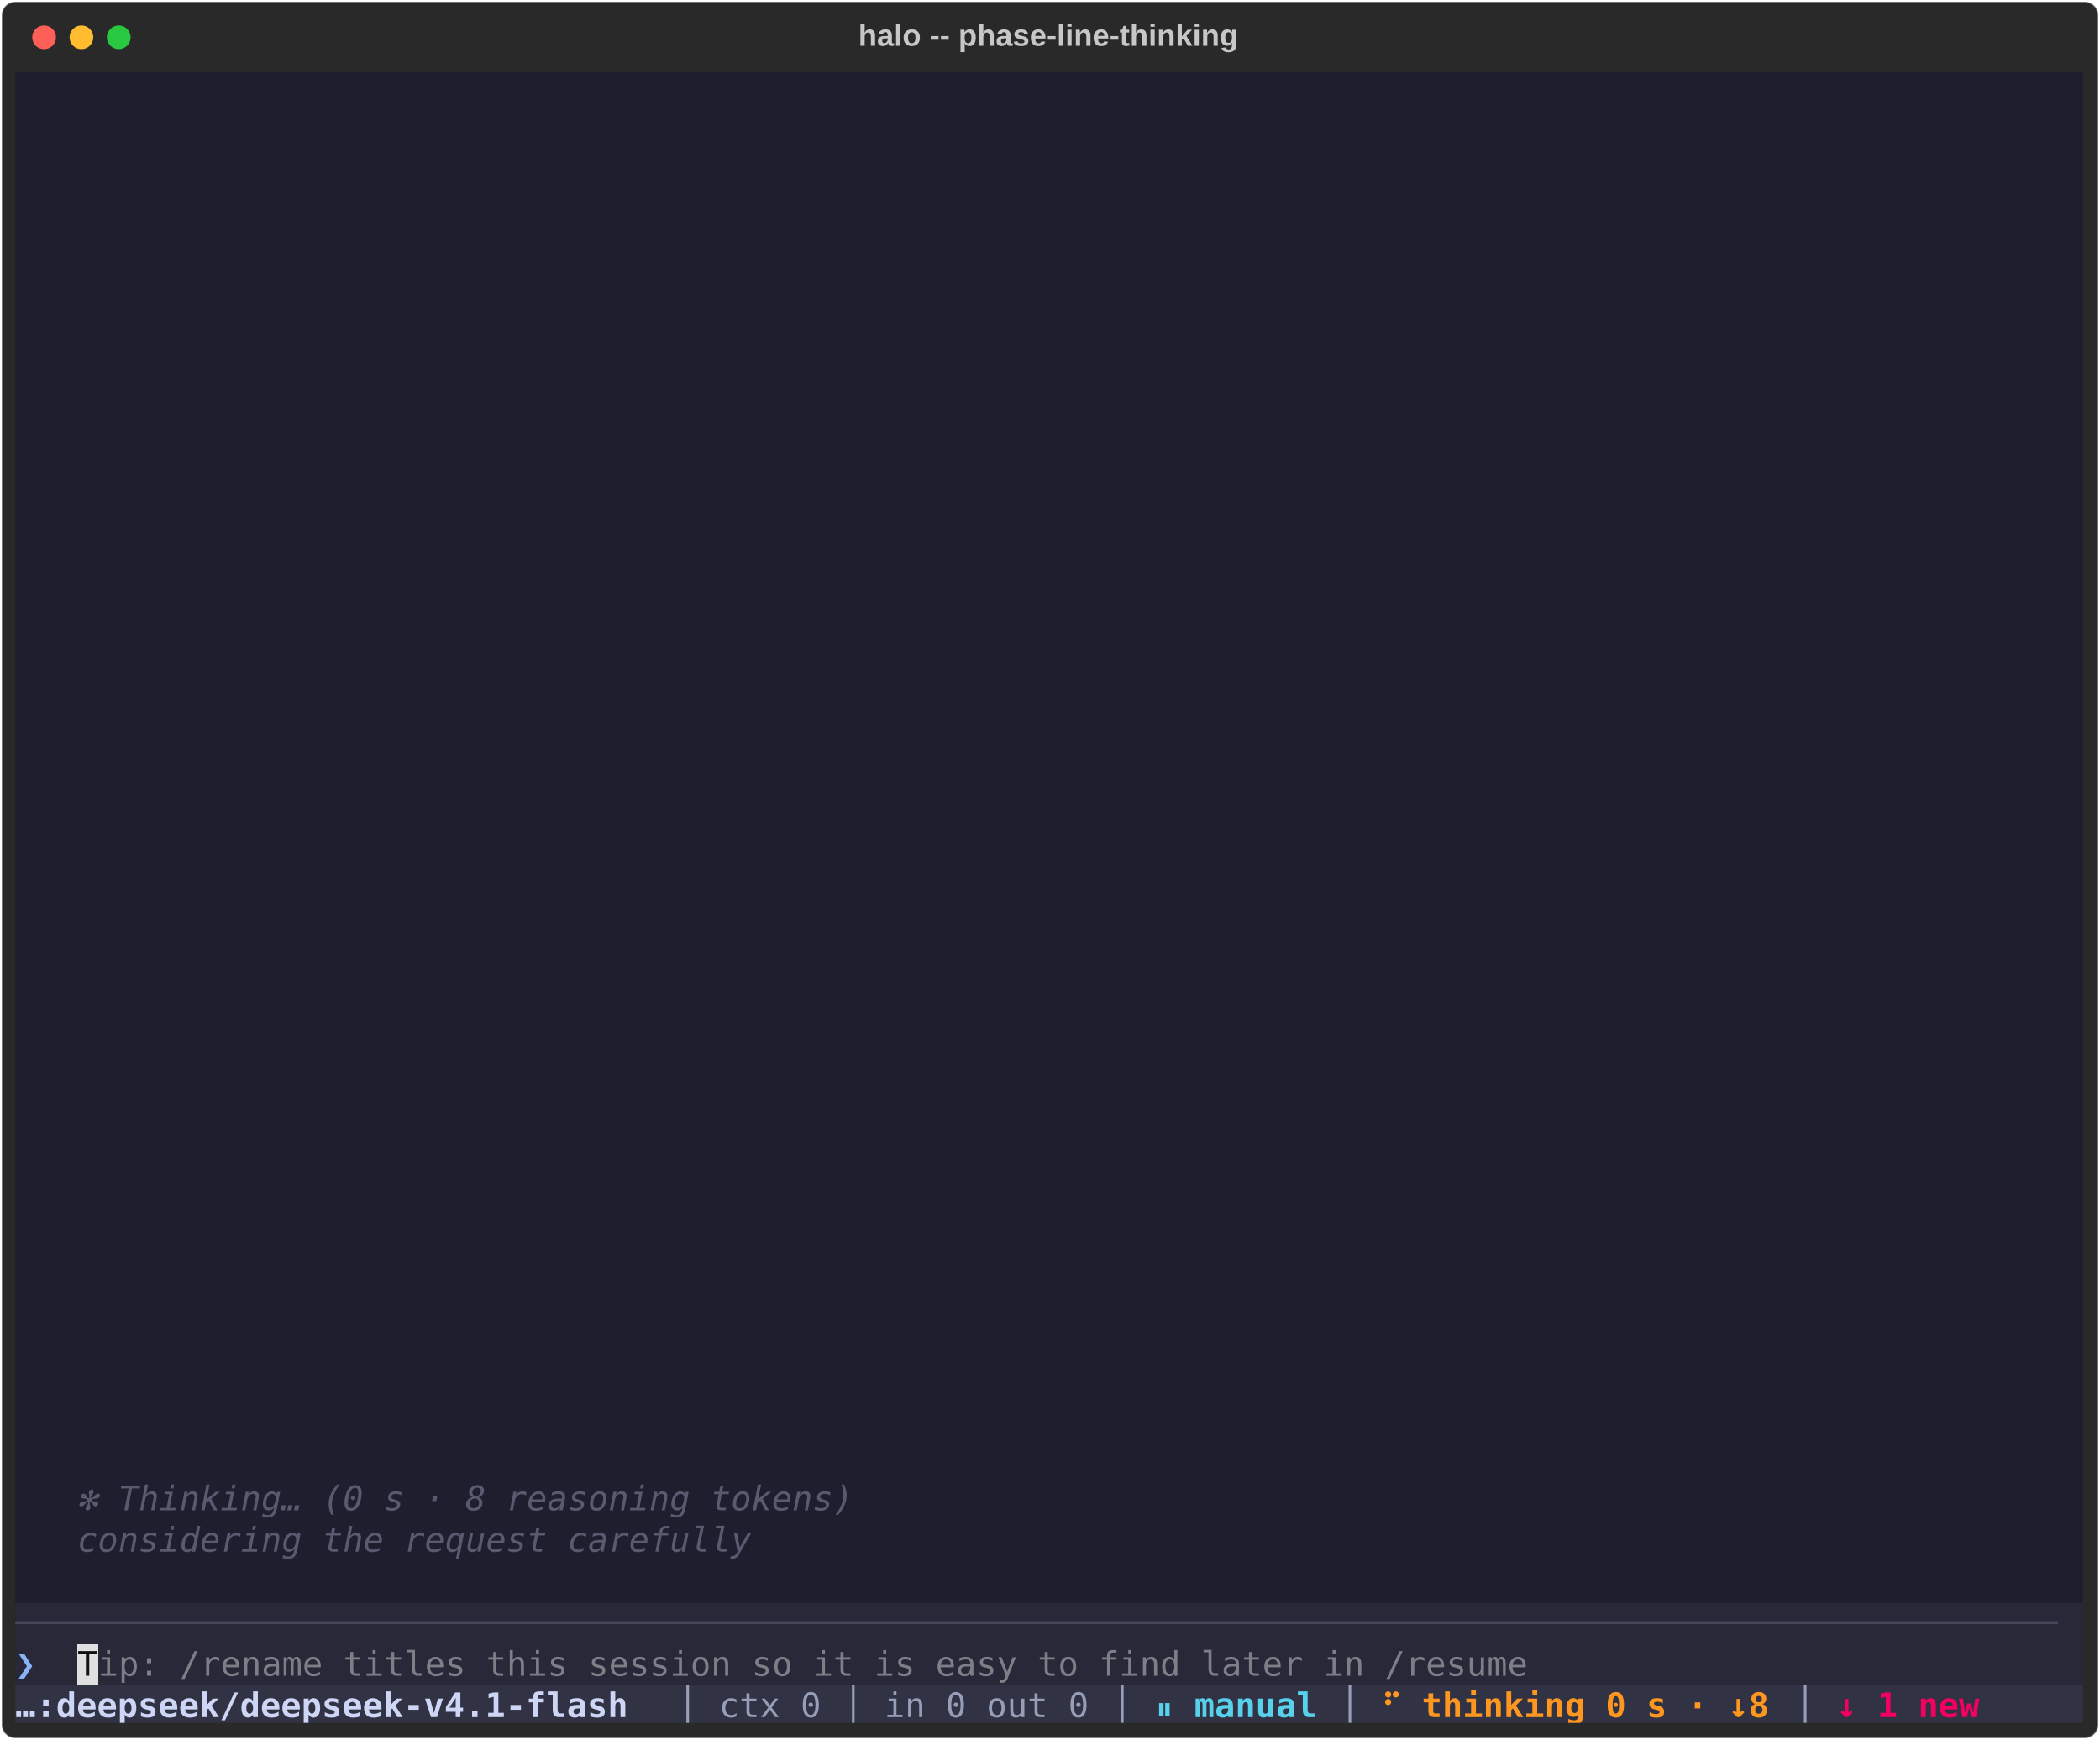
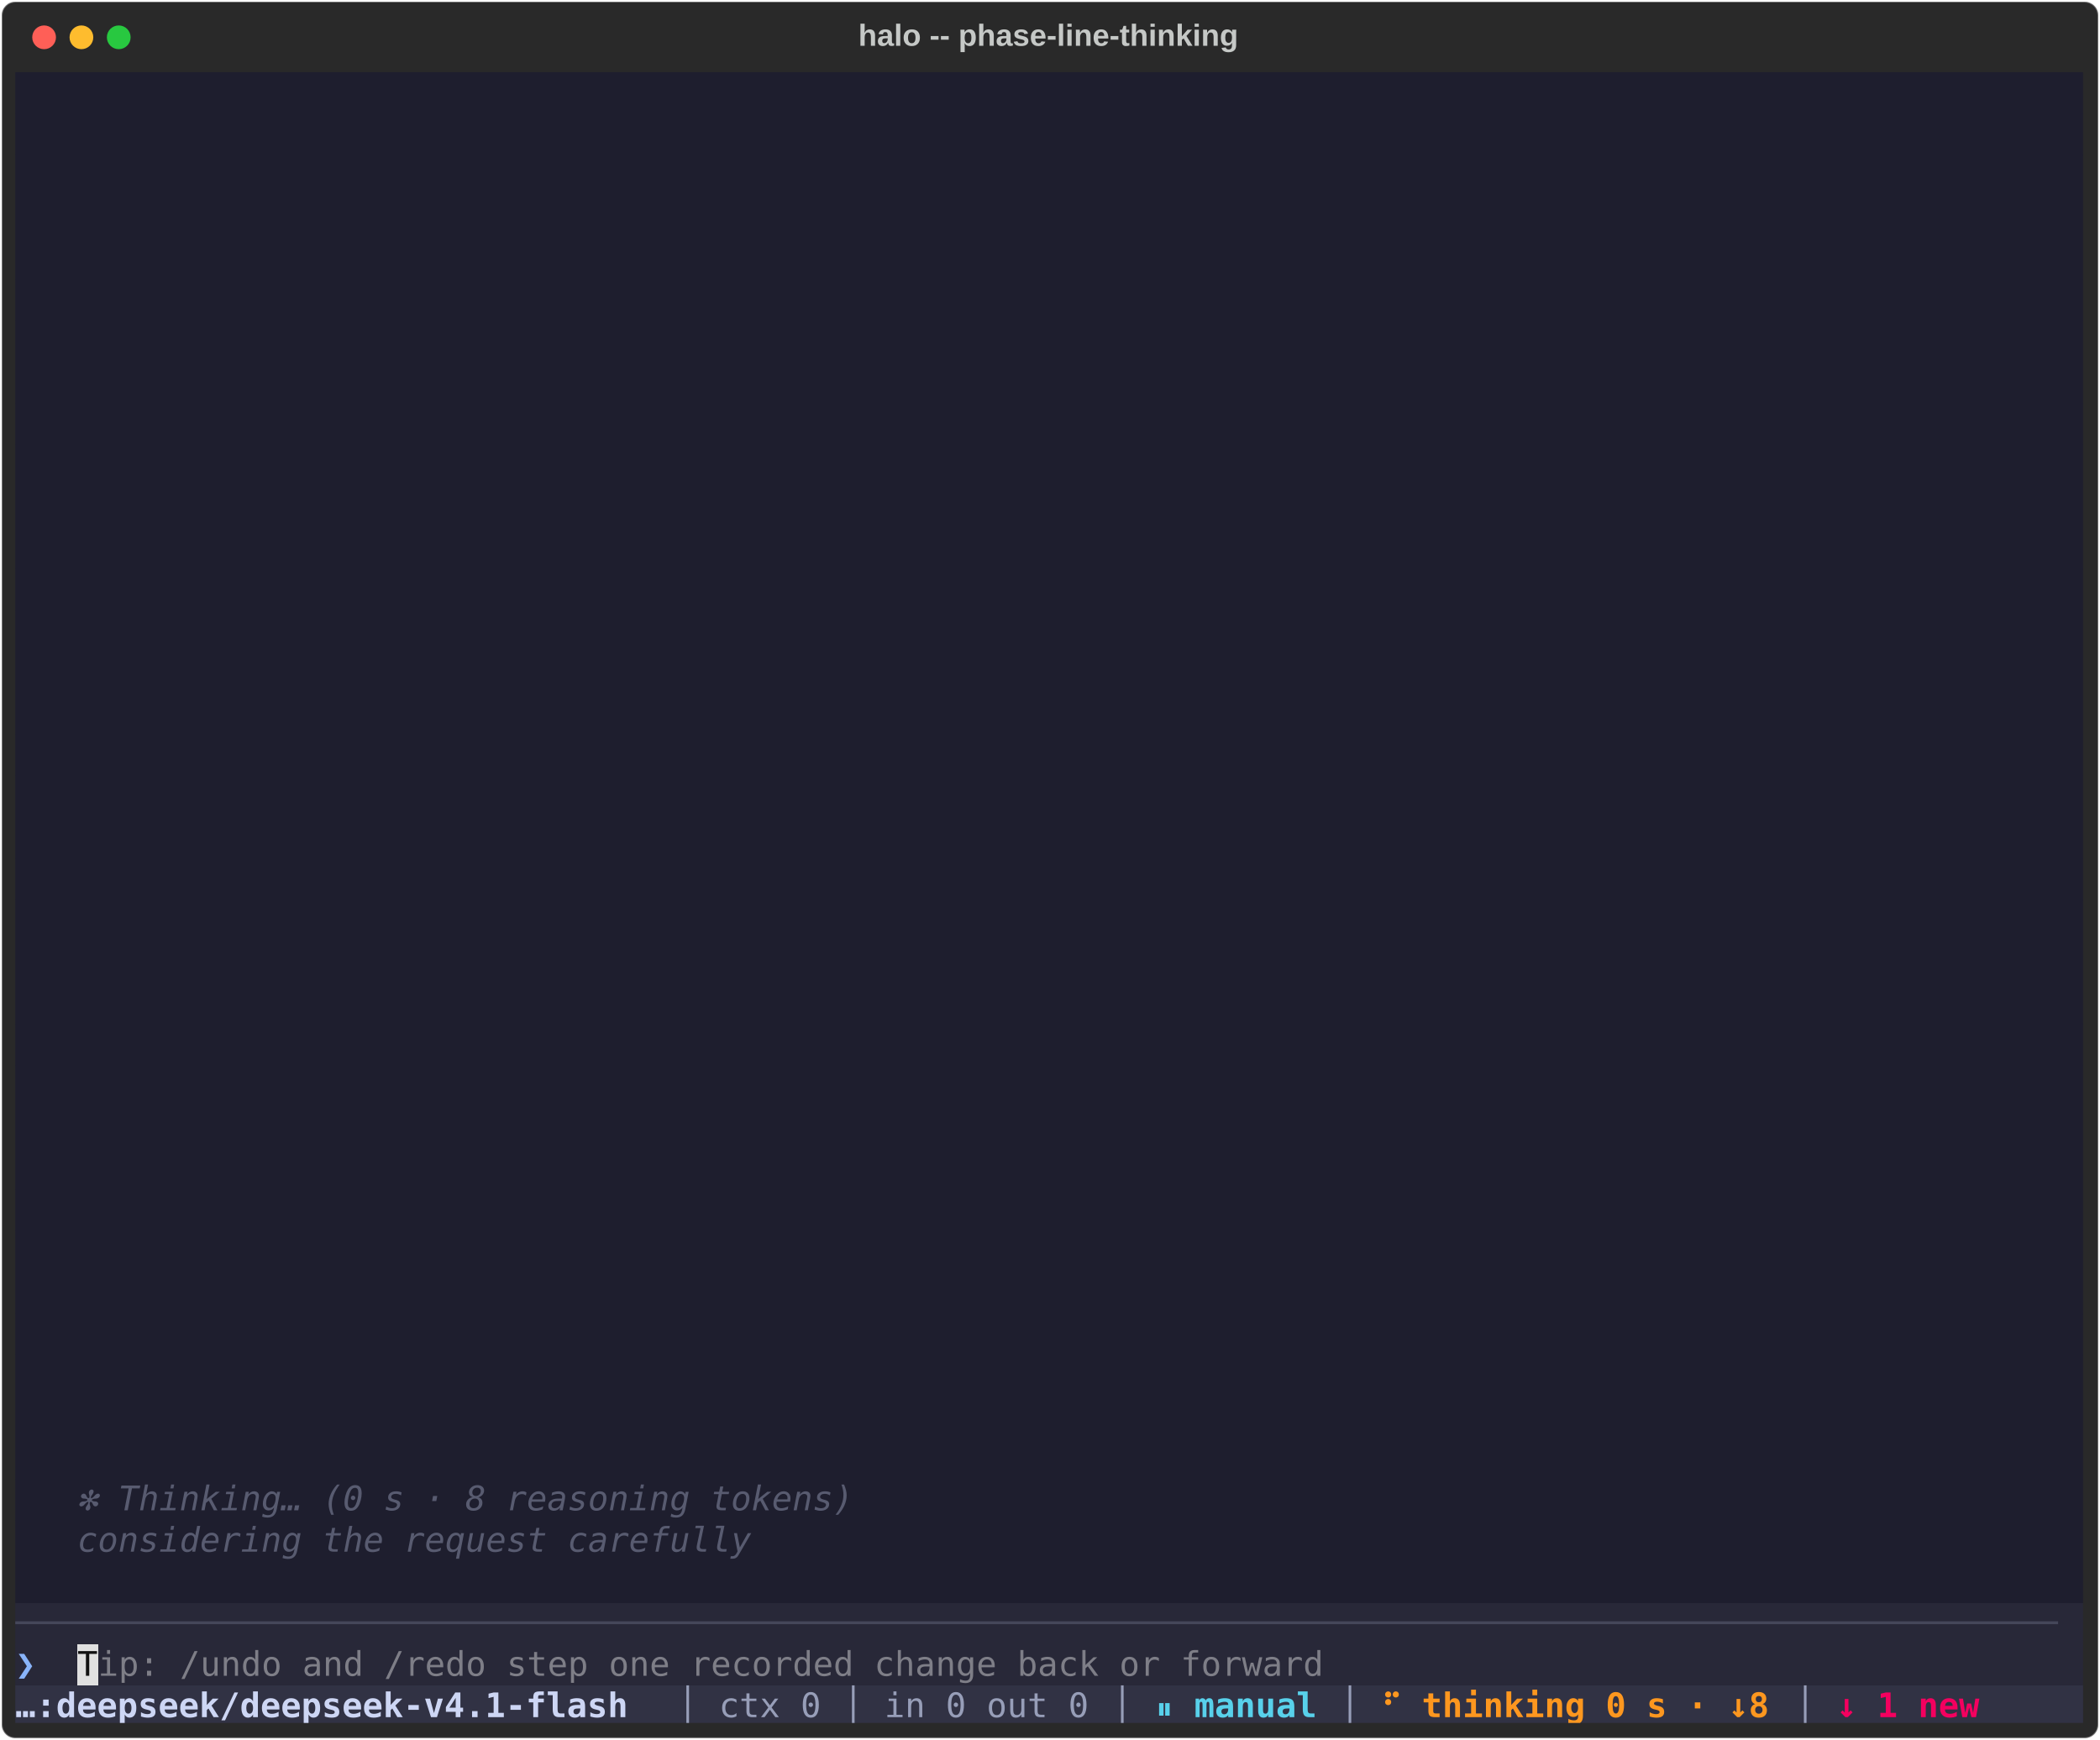
<svg xmlns="http://www.w3.org/2000/svg" class="rich-terminal" viewBox="0 0 1238 1026.0">
  <style>

    @font-face {
        font-family: "Fira Code";
        src: local("FiraCode-Regular"),
                url("https://cdnjs.cloudflare.com/ajax/libs/firacode/6.2.0/woff2/FiraCode-Regular.woff2") format("woff2"),
                url("https://cdnjs.cloudflare.com/ajax/libs/firacode/6.2.0/woff/FiraCode-Regular.woff") format("woff");
        font-style: normal;
        font-weight: 400;
    }
    @font-face {
        font-family: "Fira Code";
        src: local("FiraCode-Bold"),
                url("https://cdnjs.cloudflare.com/ajax/libs/firacode/6.2.0/woff2/FiraCode-Bold.woff2") format("woff2"),
                url("https://cdnjs.cloudflare.com/ajax/libs/firacode/6.2.0/woff/FiraCode-Bold.woff") format("woff");
        font-style: bold;
        font-weight: 700;
    }

-     .terminal-1525523894-matrix {
+     .terminal-148611874-matrix {
        font-family: Fira Code, monospace;
        font-size: 20px;
        line-height: 24.4px;
        font-variant-east-asian: full-width;
    }

-     .terminal-1525523894-title {
+     .terminal-148611874-title {
        font-size: 18px;
        font-weight: bold;
        font-family: arial;
    }

-     .terminal-1525523894-r1 { fill: #c5c8c6 }
- .terminal-1525523894-r2 { fill: #585b70;font-style: italic; }
- .terminal-1525523894-r3 { fill: #45475a }
- .terminal-1525523894-r4 { fill: #89b4fa;font-weight: bold }
- .terminal-1525523894-r5 { fill: #121212 }
- .terminal-1525523894-r6 { fill: #7e7e87 }
- .terminal-1525523894-r7 { fill: #cdd6f4;font-weight: bold }
- .terminal-1525523894-r8 { fill: #979eb8 }
- .terminal-1525523894-r9 { fill: #58d1eb;font-weight: bold }
- .terminal-1525523894-r10 { fill: #fd971f;font-weight: bold }
- .terminal-1525523894-r11 { fill: #f4005f;font-weight: bold }
+     .terminal-148611874-r1 { fill: #c5c8c6 }
+ .terminal-148611874-r2 { fill: #585b70;font-style: italic; }
+ .terminal-148611874-r3 { fill: #45475a }
+ .terminal-148611874-r4 { fill: #89b4fa;font-weight: bold }
+ .terminal-148611874-r5 { fill: #121212 }
+ .terminal-148611874-r6 { fill: #7e7e87 }
+ .terminal-148611874-r7 { fill: #cdd6f4;font-weight: bold }
+ .terminal-148611874-r8 { fill: #979eb8 }
+ .terminal-148611874-r9 { fill: #58d1eb;font-weight: bold }
+ .terminal-148611874-r10 { fill: #fd971f;font-weight: bold }
+ .terminal-148611874-r11 { fill: #f4005f;font-weight: bold }
    </style>
  <defs>
-     <clipPath id="terminal-1525523894-clip-terminal">
+     <clipPath id="terminal-148611874-clip-terminal">
      <rect x="0" y="0" width="1219.0" height="975.0" />
    </clipPath>
-     <clipPath id="terminal-1525523894-line-0">
+     <clipPath id="terminal-148611874-line-0">
      <rect x="0" y="1.5" width="1220" height="24.65" />
    </clipPath>
-     <clipPath id="terminal-1525523894-line-1">
+     <clipPath id="terminal-148611874-line-1">
      <rect x="0" y="25.9" width="1220" height="24.65" />
    </clipPath>
-     <clipPath id="terminal-1525523894-line-2">
+     <clipPath id="terminal-148611874-line-2">
      <rect x="0" y="50.3" width="1220" height="24.65" />
    </clipPath>
-     <clipPath id="terminal-1525523894-line-3">
+     <clipPath id="terminal-148611874-line-3">
      <rect x="0" y="74.7" width="1220" height="24.65" />
    </clipPath>
-     <clipPath id="terminal-1525523894-line-4">
+     <clipPath id="terminal-148611874-line-4">
      <rect x="0" y="99.1" width="1220" height="24.65" />
    </clipPath>
-     <clipPath id="terminal-1525523894-line-5">
+     <clipPath id="terminal-148611874-line-5">
      <rect x="0" y="123.5" width="1220" height="24.65" />
    </clipPath>
-     <clipPath id="terminal-1525523894-line-6">
+     <clipPath id="terminal-148611874-line-6">
      <rect x="0" y="147.9" width="1220" height="24.65" />
    </clipPath>
-     <clipPath id="terminal-1525523894-line-7">
+     <clipPath id="terminal-148611874-line-7">
      <rect x="0" y="172.3" width="1220" height="24.65" />
    </clipPath>
-     <clipPath id="terminal-1525523894-line-8">
+     <clipPath id="terminal-148611874-line-8">
      <rect x="0" y="196.7" width="1220" height="24.65" />
    </clipPath>
-     <clipPath id="terminal-1525523894-line-9">
+     <clipPath id="terminal-148611874-line-9">
      <rect x="0" y="221.1" width="1220" height="24.65" />
    </clipPath>
-     <clipPath id="terminal-1525523894-line-10">
+     <clipPath id="terminal-148611874-line-10">
      <rect x="0" y="245.5" width="1220" height="24.65" />
    </clipPath>
-     <clipPath id="terminal-1525523894-line-11">
+     <clipPath id="terminal-148611874-line-11">
      <rect x="0" y="269.9" width="1220" height="24.65" />
    </clipPath>
-     <clipPath id="terminal-1525523894-line-12">
+     <clipPath id="terminal-148611874-line-12">
      <rect x="0" y="294.3" width="1220" height="24.65" />
    </clipPath>
-     <clipPath id="terminal-1525523894-line-13">
+     <clipPath id="terminal-148611874-line-13">
      <rect x="0" y="318.7" width="1220" height="24.65" />
    </clipPath>
-     <clipPath id="terminal-1525523894-line-14">
+     <clipPath id="terminal-148611874-line-14">
      <rect x="0" y="343.1" width="1220" height="24.65" />
    </clipPath>
-     <clipPath id="terminal-1525523894-line-15">
+     <clipPath id="terminal-148611874-line-15">
      <rect x="0" y="367.5" width="1220" height="24.65" />
    </clipPath>
-     <clipPath id="terminal-1525523894-line-16">
+     <clipPath id="terminal-148611874-line-16">
      <rect x="0" y="391.9" width="1220" height="24.65" />
    </clipPath>
-     <clipPath id="terminal-1525523894-line-17">
+     <clipPath id="terminal-148611874-line-17">
      <rect x="0" y="416.3" width="1220" height="24.65" />
    </clipPath>
-     <clipPath id="terminal-1525523894-line-18">
+     <clipPath id="terminal-148611874-line-18">
      <rect x="0" y="440.7" width="1220" height="24.65" />
    </clipPath>
-     <clipPath id="terminal-1525523894-line-19">
+     <clipPath id="terminal-148611874-line-19">
      <rect x="0" y="465.1" width="1220" height="24.65" />
    </clipPath>
-     <clipPath id="terminal-1525523894-line-20">
+     <clipPath id="terminal-148611874-line-20">
      <rect x="0" y="489.5" width="1220" height="24.65" />
    </clipPath>
-     <clipPath id="terminal-1525523894-line-21">
+     <clipPath id="terminal-148611874-line-21">
      <rect x="0" y="513.9" width="1220" height="24.65" />
    </clipPath>
-     <clipPath id="terminal-1525523894-line-22">
+     <clipPath id="terminal-148611874-line-22">
      <rect x="0" y="538.3" width="1220" height="24.65" />
    </clipPath>
-     <clipPath id="terminal-1525523894-line-23">
+     <clipPath id="terminal-148611874-line-23">
      <rect x="0" y="562.7" width="1220" height="24.65" />
    </clipPath>
-     <clipPath id="terminal-1525523894-line-24">
+     <clipPath id="terminal-148611874-line-24">
      <rect x="0" y="587.1" width="1220" height="24.65" />
    </clipPath>
-     <clipPath id="terminal-1525523894-line-25">
+     <clipPath id="terminal-148611874-line-25">
      <rect x="0" y="611.5" width="1220" height="24.65" />
    </clipPath>
-     <clipPath id="terminal-1525523894-line-26">
+     <clipPath id="terminal-148611874-line-26">
      <rect x="0" y="635.9" width="1220" height="24.65" />
    </clipPath>
-     <clipPath id="terminal-1525523894-line-27">
+     <clipPath id="terminal-148611874-line-27">
      <rect x="0" y="660.3" width="1220" height="24.65" />
    </clipPath>
-     <clipPath id="terminal-1525523894-line-28">
+     <clipPath id="terminal-148611874-line-28">
      <rect x="0" y="684.7" width="1220" height="24.65" />
    </clipPath>
-     <clipPath id="terminal-1525523894-line-29">
+     <clipPath id="terminal-148611874-line-29">
      <rect x="0" y="709.1" width="1220" height="24.65" />
    </clipPath>
-     <clipPath id="terminal-1525523894-line-30">
+     <clipPath id="terminal-148611874-line-30">
      <rect x="0" y="733.5" width="1220" height="24.65" />
    </clipPath>
-     <clipPath id="terminal-1525523894-line-31">
+     <clipPath id="terminal-148611874-line-31">
      <rect x="0" y="757.9" width="1220" height="24.65" />
    </clipPath>
-     <clipPath id="terminal-1525523894-line-32">
+     <clipPath id="terminal-148611874-line-32">
      <rect x="0" y="782.3" width="1220" height="24.65" />
    </clipPath>
-     <clipPath id="terminal-1525523894-line-33">
+     <clipPath id="terminal-148611874-line-33">
      <rect x="0" y="806.7" width="1220" height="24.65" />
    </clipPath>
-     <clipPath id="terminal-1525523894-line-34">
+     <clipPath id="terminal-148611874-line-34">
      <rect x="0" y="831.1" width="1220" height="24.65" />
    </clipPath>
-     <clipPath id="terminal-1525523894-line-35">
+     <clipPath id="terminal-148611874-line-35">
      <rect x="0" y="855.5" width="1220" height="24.65" />
    </clipPath>
-     <clipPath id="terminal-1525523894-line-36">
+     <clipPath id="terminal-148611874-line-36">
      <rect x="0" y="879.9" width="1220" height="24.65" />
    </clipPath>
-     <clipPath id="terminal-1525523894-line-37">
+     <clipPath id="terminal-148611874-line-37">
      <rect x="0" y="904.3" width="1220" height="24.65" />
    </clipPath>
-     <clipPath id="terminal-1525523894-line-38">
+     <clipPath id="terminal-148611874-line-38">
      <rect x="0" y="928.7" width="1220" height="24.65" />
    </clipPath>
  </defs>
  <rect fill="#292929" stroke="rgba(255,255,255,0.35)" stroke-width="1" x="1" y="1" width="1236" height="1024" rx="8" />
-   <text class="terminal-1525523894-title" fill="#c5c8c6" text-anchor="middle" x="618" y="27">halo -- phase-line-thinking</text>
+   <text class="terminal-148611874-title" fill="#c5c8c6" text-anchor="middle" x="618" y="27">halo -- phase-line-thinking</text>
  <g transform="translate(26,22)">
    <circle cx="0" cy="0" r="7" fill="#ff5f57" />
    <circle cx="22" cy="0" r="7" fill="#febc2e" />
    <circle cx="44" cy="0" r="7" fill="#28c840" />
  </g>
-   <g transform="translate(9, 41)" clip-path="url(#terminal-1525523894-clip-terminal)">
+   <g transform="translate(9, 41)" clip-path="url(#terminal-148611874-clip-terminal)">
    <rect fill="#1e1e2e" x="0" y="1.5" width="1220" height="24.65" shape-rendering="crispEdges" />
    <rect fill="#1e1e2e" x="0" y="25.9" width="1220" height="24.65" shape-rendering="crispEdges" />
    <rect fill="#1e1e2e" x="0" y="50.3" width="1220" height="24.65" shape-rendering="crispEdges" />
    <rect fill="#1e1e2e" x="0" y="74.7" width="1220" height="24.65" shape-rendering="crispEdges" />
    <rect fill="#1e1e2e" x="0" y="99.1" width="1220" height="24.65" shape-rendering="crispEdges" />
    <rect fill="#1e1e2e" x="0" y="123.5" width="1220" height="24.65" shape-rendering="crispEdges" />
    <rect fill="#1e1e2e" x="0" y="147.9" width="1220" height="24.65" shape-rendering="crispEdges" />
    <rect fill="#1e1e2e" x="0" y="172.3" width="1220" height="24.65" shape-rendering="crispEdges" />
    <rect fill="#1e1e2e" x="0" y="196.7" width="1220" height="24.65" shape-rendering="crispEdges" />
    <rect fill="#1e1e2e" x="0" y="221.1" width="1220" height="24.65" shape-rendering="crispEdges" />
    <rect fill="#1e1e2e" x="0" y="245.5" width="1220" height="24.65" shape-rendering="crispEdges" />
    <rect fill="#1e1e2e" x="0" y="269.9" width="1220" height="24.65" shape-rendering="crispEdges" />
    <rect fill="#1e1e2e" x="0" y="294.3" width="1220" height="24.65" shape-rendering="crispEdges" />
    <rect fill="#1e1e2e" x="0" y="318.7" width="1220" height="24.65" shape-rendering="crispEdges" />
    <rect fill="#1e1e2e" x="0" y="343.1" width="1220" height="24.65" shape-rendering="crispEdges" />
    <rect fill="#1e1e2e" x="0" y="367.5" width="1220" height="24.65" shape-rendering="crispEdges" />
    <rect fill="#1e1e2e" x="0" y="391.9" width="1220" height="24.65" shape-rendering="crispEdges" />
    <rect fill="#1e1e2e" x="0" y="416.3" width="1220" height="24.65" shape-rendering="crispEdges" />
    <rect fill="#1e1e2e" x="0" y="440.7" width="1220" height="24.65" shape-rendering="crispEdges" />
    <rect fill="#1e1e2e" x="0" y="465.1" width="1220" height="24.65" shape-rendering="crispEdges" />
    <rect fill="#1e1e2e" x="0" y="489.5" width="1220" height="24.65" shape-rendering="crispEdges" />
    <rect fill="#1e1e2e" x="0" y="513.9" width="1220" height="24.65" shape-rendering="crispEdges" />
    <rect fill="#1e1e2e" x="0" y="538.3" width="1220" height="24.65" shape-rendering="crispEdges" />
    <rect fill="#1e1e2e" x="0" y="562.7" width="1220" height="24.65" shape-rendering="crispEdges" />
    <rect fill="#1e1e2e" x="0" y="587.1" width="1220" height="24.65" shape-rendering="crispEdges" />
    <rect fill="#1e1e2e" x="0" y="611.5" width="1220" height="24.65" shape-rendering="crispEdges" />
    <rect fill="#1e1e2e" x="0" y="635.9" width="1220" height="24.65" shape-rendering="crispEdges" />
    <rect fill="#1e1e2e" x="0" y="660.3" width="1220" height="24.65" shape-rendering="crispEdges" />
    <rect fill="#1e1e2e" x="0" y="684.7" width="1220" height="24.65" shape-rendering="crispEdges" />
    <rect fill="#1e1e2e" x="0" y="709.1" width="1220" height="24.65" shape-rendering="crispEdges" />
    <rect fill="#1e1e2e" x="0" y="733.5" width="1220" height="24.65" shape-rendering="crispEdges" />
    <rect fill="#1e1e2e" x="0" y="757.9" width="1220" height="24.65" shape-rendering="crispEdges" />
    <rect fill="#1e1e2e" x="0" y="782.3" width="1220" height="24.65" shape-rendering="crispEdges" />
    <rect fill="#1e1e2e" x="0" y="806.7" width="1220" height="24.65" shape-rendering="crispEdges" />
    <rect fill="#1e1e2e" x="0" y="831.1" width="36.6" height="24.65" shape-rendering="crispEdges" />
    <rect fill="#1e1e2e" x="36.6" y="831.1" width="463.6" height="24.65" shape-rendering="crispEdges" />
    <rect fill="#1e1e2e" x="500.2" y="831.1" width="719.8" height="24.65" shape-rendering="crispEdges" />
    <rect fill="#1e1e2e" x="0" y="855.5" width="36.6" height="24.65" shape-rendering="crispEdges" />
    <rect fill="#1e1e2e" x="36.6" y="855.5" width="402.6" height="24.65" shape-rendering="crispEdges" />
    <rect fill="#1e1e2e" x="439.2" y="855.5" width="780.8" height="24.65" shape-rendering="crispEdges" />
    <rect fill="#1e1e2e" x="0" y="879.9" width="1220" height="24.65" shape-rendering="crispEdges" />
    <rect fill="#282838" x="0" y="904.3" width="1220" height="24.65" shape-rendering="crispEdges" />
    <rect fill="#282838" x="0" y="928.7" width="12.2" height="24.65" shape-rendering="crispEdges" />
    <rect fill="#282838" x="12.2" y="928.7" width="12.2" height="24.65" shape-rendering="crispEdges" />
    <rect fill="#282838" x="24.4" y="928.7" width="12.2" height="24.65" shape-rendering="crispEdges" />
    <rect fill="#e0e0e0" x="36.6" y="928.7" width="12.2" height="24.65" shape-rendering="crispEdges" />
-     <rect fill="#282838" x="48.8" y="928.7" width="854" height="24.65" shape-rendering="crispEdges" />
-     <rect fill="#282838" x="902.8" y="928.7" width="317.2" height="24.65" shape-rendering="crispEdges" />
+     <rect fill="#282838" x="48.8" y="928.7" width="732" height="24.65" shape-rendering="crispEdges" />
+     <rect fill="#282838" x="780.8" y="928.7" width="439.2" height="24.65" shape-rendering="crispEdges" />
    <rect fill="#313244" x="0" y="953.1" width="390.4" height="24.65" shape-rendering="crispEdges" />
    <rect fill="#313244" x="390.4" y="953.1" width="24.4" height="24.65" shape-rendering="crispEdges" />
    <rect fill="#313244" x="414.8" y="953.1" width="73.2" height="24.65" shape-rendering="crispEdges" />
    <rect fill="#313244" x="488" y="953.1" width="24.4" height="24.65" shape-rendering="crispEdges" />
    <rect fill="#313244" x="512.4" y="953.1" width="134.2" height="24.65" shape-rendering="crispEdges" />
    <rect fill="#313244" x="646.6" y="953.1" width="24.4" height="24.65" shape-rendering="crispEdges" />
    <rect fill="#313244" x="671" y="953.1" width="109.8" height="24.65" shape-rendering="crispEdges" />
    <rect fill="#313244" x="780.8" y="953.1" width="24.4" height="24.65" shape-rendering="crispEdges" />
    <rect fill="#313244" x="805.2" y="953.1" width="244" height="24.65" shape-rendering="crispEdges" />
    <rect fill="#313244" x="1049.2" y="953.1" width="24.4" height="24.65" shape-rendering="crispEdges" />
    <rect fill="#313244" x="1073.6" y="953.1" width="97.6" height="24.65" shape-rendering="crispEdges" />
    <rect fill="#313244" x="1171.2" y="953.1" width="48.8" height="24.65" shape-rendering="crispEdges" />
-     <g class="terminal-1525523894-matrix">
-       <text class="terminal-1525523894-r1" x="1220" y="20" textLength="12.2" clip-path="url(#terminal-1525523894-line-0)">
- </text>
-       <text class="terminal-1525523894-r1" x="1220" y="44.4" textLength="12.2" clip-path="url(#terminal-1525523894-line-1)">
- </text>
-       <text class="terminal-1525523894-r1" x="1220" y="68.8" textLength="12.2" clip-path="url(#terminal-1525523894-line-2)">
- </text>
-       <text class="terminal-1525523894-r1" x="1220" y="93.2" textLength="12.2" clip-path="url(#terminal-1525523894-line-3)">
- </text>
-       <text class="terminal-1525523894-r1" x="1220" y="117.6" textLength="12.2" clip-path="url(#terminal-1525523894-line-4)">
- </text>
-       <text class="terminal-1525523894-r1" x="1220" y="142" textLength="12.2" clip-path="url(#terminal-1525523894-line-5)">
- </text>
-       <text class="terminal-1525523894-r1" x="1220" y="166.4" textLength="12.2" clip-path="url(#terminal-1525523894-line-6)">
- </text>
-       <text class="terminal-1525523894-r1" x="1220" y="190.8" textLength="12.2" clip-path="url(#terminal-1525523894-line-7)">
- </text>
-       <text class="terminal-1525523894-r1" x="1220" y="215.2" textLength="12.2" clip-path="url(#terminal-1525523894-line-8)">
- </text>
-       <text class="terminal-1525523894-r1" x="1220" y="239.6" textLength="12.2" clip-path="url(#terminal-1525523894-line-9)">
- </text>
-       <text class="terminal-1525523894-r1" x="1220" y="264" textLength="12.2" clip-path="url(#terminal-1525523894-line-10)">
- </text>
-       <text class="terminal-1525523894-r1" x="1220" y="288.4" textLength="12.2" clip-path="url(#terminal-1525523894-line-11)">
- </text>
-       <text class="terminal-1525523894-r1" x="1220" y="312.8" textLength="12.2" clip-path="url(#terminal-1525523894-line-12)">
- </text>
-       <text class="terminal-1525523894-r1" x="1220" y="337.2" textLength="12.2" clip-path="url(#terminal-1525523894-line-13)">
- </text>
-       <text class="terminal-1525523894-r1" x="1220" y="361.6" textLength="12.2" clip-path="url(#terminal-1525523894-line-14)">
- </text>
-       <text class="terminal-1525523894-r1" x="1220" y="386" textLength="12.2" clip-path="url(#terminal-1525523894-line-15)">
- </text>
-       <text class="terminal-1525523894-r1" x="1220" y="410.4" textLength="12.2" clip-path="url(#terminal-1525523894-line-16)">
- </text>
-       <text class="terminal-1525523894-r1" x="1220" y="434.8" textLength="12.2" clip-path="url(#terminal-1525523894-line-17)">
- </text>
-       <text class="terminal-1525523894-r1" x="1220" y="459.2" textLength="12.2" clip-path="url(#terminal-1525523894-line-18)">
- </text>
-       <text class="terminal-1525523894-r1" x="1220" y="483.6" textLength="12.2" clip-path="url(#terminal-1525523894-line-19)">
- </text>
-       <text class="terminal-1525523894-r1" x="1220" y="508" textLength="12.2" clip-path="url(#terminal-1525523894-line-20)">
- </text>
-       <text class="terminal-1525523894-r1" x="1220" y="532.4" textLength="12.2" clip-path="url(#terminal-1525523894-line-21)">
- </text>
-       <text class="terminal-1525523894-r1" x="1220" y="556.8" textLength="12.2" clip-path="url(#terminal-1525523894-line-22)">
- </text>
-       <text class="terminal-1525523894-r1" x="1220" y="581.2" textLength="12.2" clip-path="url(#terminal-1525523894-line-23)">
- </text>
-       <text class="terminal-1525523894-r1" x="1220" y="605.6" textLength="12.2" clip-path="url(#terminal-1525523894-line-24)">
- </text>
-       <text class="terminal-1525523894-r1" x="1220" y="630" textLength="12.2" clip-path="url(#terminal-1525523894-line-25)">
- </text>
-       <text class="terminal-1525523894-r1" x="1220" y="654.4" textLength="12.2" clip-path="url(#terminal-1525523894-line-26)">
- </text>
-       <text class="terminal-1525523894-r1" x="1220" y="678.8" textLength="12.2" clip-path="url(#terminal-1525523894-line-27)">
- </text>
-       <text class="terminal-1525523894-r1" x="1220" y="703.2" textLength="12.2" clip-path="url(#terminal-1525523894-line-28)">
- </text>
-       <text class="terminal-1525523894-r1" x="1220" y="727.6" textLength="12.2" clip-path="url(#terminal-1525523894-line-29)">
- </text>
-       <text class="terminal-1525523894-r1" x="1220" y="752" textLength="12.2" clip-path="url(#terminal-1525523894-line-30)">
- </text>
-       <text class="terminal-1525523894-r1" x="1220" y="776.4" textLength="12.2" clip-path="url(#terminal-1525523894-line-31)">
- </text>
-       <text class="terminal-1525523894-r1" x="1220" y="800.8" textLength="12.2" clip-path="url(#terminal-1525523894-line-32)">
- </text>
-       <text class="terminal-1525523894-r1" x="1220" y="825.2" textLength="12.2" clip-path="url(#terminal-1525523894-line-33)">
- </text>
-       <text class="terminal-1525523894-r2" x="36.6" y="849.6" textLength="463.6" clip-path="url(#terminal-1525523894-line-34)">✻ Thinking… (0 s · 8 reasoning tokens)</text>
-       <text class="terminal-1525523894-r1" x="1220" y="849.6" textLength="12.2" clip-path="url(#terminal-1525523894-line-34)">
- </text>
-       <text class="terminal-1525523894-r2" x="36.6" y="874" textLength="402.6" clip-path="url(#terminal-1525523894-line-35)">considering the request carefully</text>
-       <text class="terminal-1525523894-r1" x="1220" y="874" textLength="12.2" clip-path="url(#terminal-1525523894-line-35)">
- </text>
-       <text class="terminal-1525523894-r1" x="1220" y="898.4" textLength="12.2" clip-path="url(#terminal-1525523894-line-36)">
- </text>
-       <text class="terminal-1525523894-r3" x="0" y="922.8" textLength="1220" clip-path="url(#terminal-1525523894-line-37)">────────────────────────────────────────────────────────────────────────────────────────────────────</text>
-       <text class="terminal-1525523894-r1" x="1220" y="922.8" textLength="12.2" clip-path="url(#terminal-1525523894-line-37)">
- </text>
-       <text class="terminal-1525523894-r4" x="0" y="947.2" textLength="12.2" clip-path="url(#terminal-1525523894-line-38)">❯</text>
-       <text class="terminal-1525523894-r5" x="36.6" y="947.2" textLength="12.2" clip-path="url(#terminal-1525523894-line-38)">T</text>
-       <text class="terminal-1525523894-r6" x="48.8" y="947.2" textLength="854" clip-path="url(#terminal-1525523894-line-38)">ip: /rename titles this session so it is easy to find later in /resume</text>
-       <text class="terminal-1525523894-r1" x="1220" y="947.2" textLength="12.2" clip-path="url(#terminal-1525523894-line-38)">
- </text>
-       <text class="terminal-1525523894-r7" x="0" y="971.6" textLength="390.4" clip-path="url(#terminal-1525523894-line-39)"> …:deepseek/deepseek-v4.1-flash </text>
-       <text class="terminal-1525523894-r8" x="390.4" y="971.6" textLength="24.4" clip-path="url(#terminal-1525523894-line-39)">│ </text>
-       <text class="terminal-1525523894-r8" x="414.8" y="971.6" textLength="73.2" clip-path="url(#terminal-1525523894-line-39)">ctx 0 </text>
-       <text class="terminal-1525523894-r8" x="488" y="971.6" textLength="24.4" clip-path="url(#terminal-1525523894-line-39)">│ </text>
-       <text class="terminal-1525523894-r8" x="512.4" y="971.6" textLength="134.2" clip-path="url(#terminal-1525523894-line-39)">in 0 out 0 </text>
-       <text class="terminal-1525523894-r8" x="646.6" y="971.6" textLength="24.4" clip-path="url(#terminal-1525523894-line-39)">│ </text>
-       <text class="terminal-1525523894-r9" x="671" y="971.6" textLength="109.8" clip-path="url(#terminal-1525523894-line-39)">⏸ manual </text>
-       <text class="terminal-1525523894-r8" x="780.8" y="971.6" textLength="24.4" clip-path="url(#terminal-1525523894-line-39)">│ </text>
-       <text class="terminal-1525523894-r10" x="805.2" y="971.6" textLength="244" clip-path="url(#terminal-1525523894-line-39)">⠋ thinking 0 s · ↓8 </text>
-       <text class="terminal-1525523894-r8" x="1049.2" y="971.6" textLength="24.4" clip-path="url(#terminal-1525523894-line-39)">│ </text>
-       <text class="terminal-1525523894-r11" x="1073.6" y="971.6" textLength="97.6" clip-path="url(#terminal-1525523894-line-39)">↓ 1 new </text>
+     <g class="terminal-148611874-matrix">
+       <text class="terminal-148611874-r1" x="1220" y="20" textLength="12.2" clip-path="url(#terminal-148611874-line-0)">
+ </text>
+       <text class="terminal-148611874-r1" x="1220" y="44.4" textLength="12.2" clip-path="url(#terminal-148611874-line-1)">
+ </text>
+       <text class="terminal-148611874-r1" x="1220" y="68.8" textLength="12.2" clip-path="url(#terminal-148611874-line-2)">
+ </text>
+       <text class="terminal-148611874-r1" x="1220" y="93.2" textLength="12.2" clip-path="url(#terminal-148611874-line-3)">
+ </text>
+       <text class="terminal-148611874-r1" x="1220" y="117.6" textLength="12.2" clip-path="url(#terminal-148611874-line-4)">
+ </text>
+       <text class="terminal-148611874-r1" x="1220" y="142" textLength="12.2" clip-path="url(#terminal-148611874-line-5)">
+ </text>
+       <text class="terminal-148611874-r1" x="1220" y="166.4" textLength="12.2" clip-path="url(#terminal-148611874-line-6)">
+ </text>
+       <text class="terminal-148611874-r1" x="1220" y="190.8" textLength="12.2" clip-path="url(#terminal-148611874-line-7)">
+ </text>
+       <text class="terminal-148611874-r1" x="1220" y="215.2" textLength="12.2" clip-path="url(#terminal-148611874-line-8)">
+ </text>
+       <text class="terminal-148611874-r1" x="1220" y="239.6" textLength="12.2" clip-path="url(#terminal-148611874-line-9)">
+ </text>
+       <text class="terminal-148611874-r1" x="1220" y="264" textLength="12.2" clip-path="url(#terminal-148611874-line-10)">
+ </text>
+       <text class="terminal-148611874-r1" x="1220" y="288.4" textLength="12.2" clip-path="url(#terminal-148611874-line-11)">
+ </text>
+       <text class="terminal-148611874-r1" x="1220" y="312.8" textLength="12.2" clip-path="url(#terminal-148611874-line-12)">
+ </text>
+       <text class="terminal-148611874-r1" x="1220" y="337.2" textLength="12.2" clip-path="url(#terminal-148611874-line-13)">
+ </text>
+       <text class="terminal-148611874-r1" x="1220" y="361.6" textLength="12.2" clip-path="url(#terminal-148611874-line-14)">
+ </text>
+       <text class="terminal-148611874-r1" x="1220" y="386" textLength="12.2" clip-path="url(#terminal-148611874-line-15)">
+ </text>
+       <text class="terminal-148611874-r1" x="1220" y="410.4" textLength="12.2" clip-path="url(#terminal-148611874-line-16)">
+ </text>
+       <text class="terminal-148611874-r1" x="1220" y="434.8" textLength="12.2" clip-path="url(#terminal-148611874-line-17)">
+ </text>
+       <text class="terminal-148611874-r1" x="1220" y="459.2" textLength="12.2" clip-path="url(#terminal-148611874-line-18)">
+ </text>
+       <text class="terminal-148611874-r1" x="1220" y="483.6" textLength="12.2" clip-path="url(#terminal-148611874-line-19)">
+ </text>
+       <text class="terminal-148611874-r1" x="1220" y="508" textLength="12.2" clip-path="url(#terminal-148611874-line-20)">
+ </text>
+       <text class="terminal-148611874-r1" x="1220" y="532.4" textLength="12.2" clip-path="url(#terminal-148611874-line-21)">
+ </text>
+       <text class="terminal-148611874-r1" x="1220" y="556.8" textLength="12.2" clip-path="url(#terminal-148611874-line-22)">
+ </text>
+       <text class="terminal-148611874-r1" x="1220" y="581.2" textLength="12.2" clip-path="url(#terminal-148611874-line-23)">
+ </text>
+       <text class="terminal-148611874-r1" x="1220" y="605.6" textLength="12.2" clip-path="url(#terminal-148611874-line-24)">
+ </text>
+       <text class="terminal-148611874-r1" x="1220" y="630" textLength="12.2" clip-path="url(#terminal-148611874-line-25)">
+ </text>
+       <text class="terminal-148611874-r1" x="1220" y="654.4" textLength="12.2" clip-path="url(#terminal-148611874-line-26)">
+ </text>
+       <text class="terminal-148611874-r1" x="1220" y="678.8" textLength="12.2" clip-path="url(#terminal-148611874-line-27)">
+ </text>
+       <text class="terminal-148611874-r1" x="1220" y="703.2" textLength="12.2" clip-path="url(#terminal-148611874-line-28)">
+ </text>
+       <text class="terminal-148611874-r1" x="1220" y="727.6" textLength="12.2" clip-path="url(#terminal-148611874-line-29)">
+ </text>
+       <text class="terminal-148611874-r1" x="1220" y="752" textLength="12.2" clip-path="url(#terminal-148611874-line-30)">
+ </text>
+       <text class="terminal-148611874-r1" x="1220" y="776.4" textLength="12.2" clip-path="url(#terminal-148611874-line-31)">
+ </text>
+       <text class="terminal-148611874-r1" x="1220" y="800.8" textLength="12.2" clip-path="url(#terminal-148611874-line-32)">
+ </text>
+       <text class="terminal-148611874-r1" x="1220" y="825.2" textLength="12.2" clip-path="url(#terminal-148611874-line-33)">
+ </text>
+       <text class="terminal-148611874-r2" x="36.6" y="849.6" textLength="463.6" clip-path="url(#terminal-148611874-line-34)">✻ Thinking… (0 s · 8 reasoning tokens)</text>
+       <text class="terminal-148611874-r1" x="1220" y="849.6" textLength="12.2" clip-path="url(#terminal-148611874-line-34)">
+ </text>
+       <text class="terminal-148611874-r2" x="36.6" y="874" textLength="402.6" clip-path="url(#terminal-148611874-line-35)">considering the request carefully</text>
+       <text class="terminal-148611874-r1" x="1220" y="874" textLength="12.2" clip-path="url(#terminal-148611874-line-35)">
+ </text>
+       <text class="terminal-148611874-r1" x="1220" y="898.4" textLength="12.2" clip-path="url(#terminal-148611874-line-36)">
+ </text>
+       <text class="terminal-148611874-r3" x="0" y="922.8" textLength="1220" clip-path="url(#terminal-148611874-line-37)">────────────────────────────────────────────────────────────────────────────────────────────────────</text>
+       <text class="terminal-148611874-r1" x="1220" y="922.8" textLength="12.2" clip-path="url(#terminal-148611874-line-37)">
+ </text>
+       <text class="terminal-148611874-r4" x="0" y="947.2" textLength="12.2" clip-path="url(#terminal-148611874-line-38)">❯</text>
+       <text class="terminal-148611874-r5" x="36.6" y="947.2" textLength="12.2" clip-path="url(#terminal-148611874-line-38)">T</text>
+       <text class="terminal-148611874-r6" x="48.8" y="947.2" textLength="732" clip-path="url(#terminal-148611874-line-38)">ip: /undo and /redo step one recorded change back or forward</text>
+       <text class="terminal-148611874-r1" x="1220" y="947.2" textLength="12.2" clip-path="url(#terminal-148611874-line-38)">
+ </text>
+       <text class="terminal-148611874-r7" x="0" y="971.6" textLength="390.4" clip-path="url(#terminal-148611874-line-39)"> …:deepseek/deepseek-v4.1-flash </text>
+       <text class="terminal-148611874-r8" x="390.4" y="971.6" textLength="24.4" clip-path="url(#terminal-148611874-line-39)">│ </text>
+       <text class="terminal-148611874-r8" x="414.8" y="971.6" textLength="73.2" clip-path="url(#terminal-148611874-line-39)">ctx 0 </text>
+       <text class="terminal-148611874-r8" x="488" y="971.6" textLength="24.4" clip-path="url(#terminal-148611874-line-39)">│ </text>
+       <text class="terminal-148611874-r8" x="512.4" y="971.6" textLength="134.2" clip-path="url(#terminal-148611874-line-39)">in 0 out 0 </text>
+       <text class="terminal-148611874-r8" x="646.6" y="971.6" textLength="24.4" clip-path="url(#terminal-148611874-line-39)">│ </text>
+       <text class="terminal-148611874-r9" x="671" y="971.6" textLength="109.8" clip-path="url(#terminal-148611874-line-39)">⏸ manual </text>
+       <text class="terminal-148611874-r8" x="780.8" y="971.6" textLength="24.4" clip-path="url(#terminal-148611874-line-39)">│ </text>
+       <text class="terminal-148611874-r10" x="805.2" y="971.6" textLength="244" clip-path="url(#terminal-148611874-line-39)">⠋ thinking 0 s · ↓8 </text>
+       <text class="terminal-148611874-r8" x="1049.2" y="971.6" textLength="24.4" clip-path="url(#terminal-148611874-line-39)">│ </text>
+       <text class="terminal-148611874-r11" x="1073.6" y="971.6" textLength="97.6" clip-path="url(#terminal-148611874-line-39)">↓ 1 new </text>
    </g>
  </g>
</svg>
